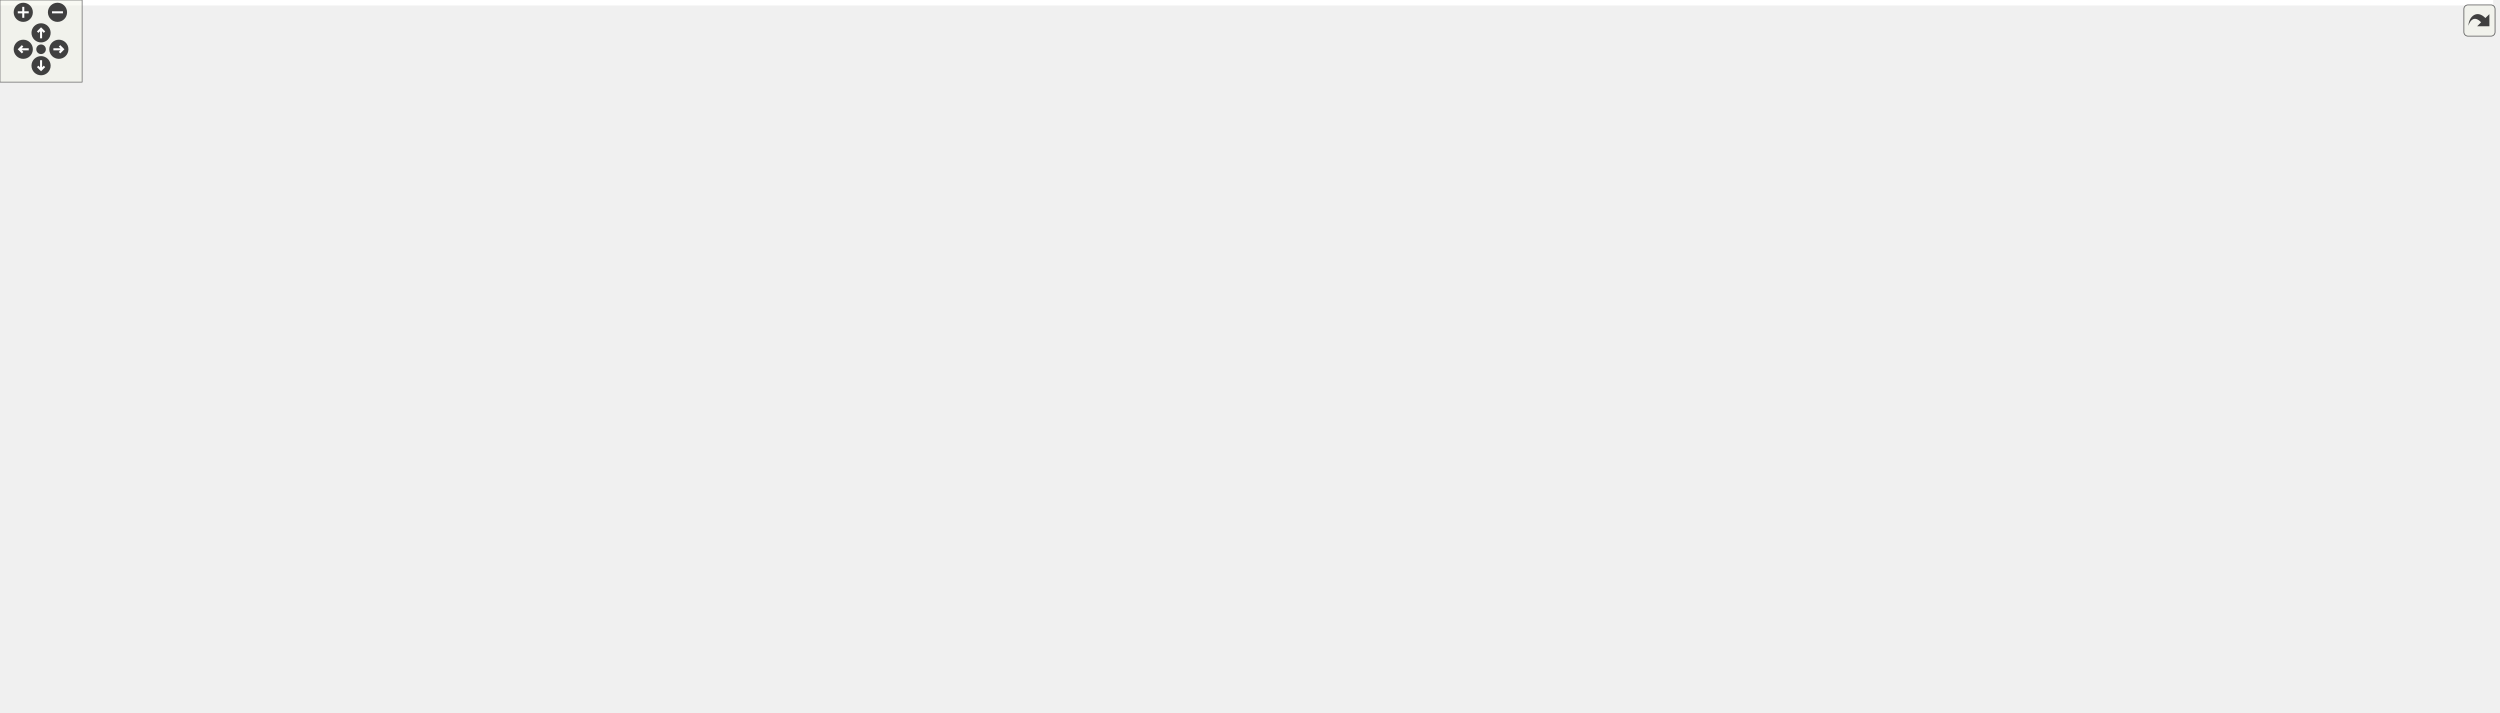
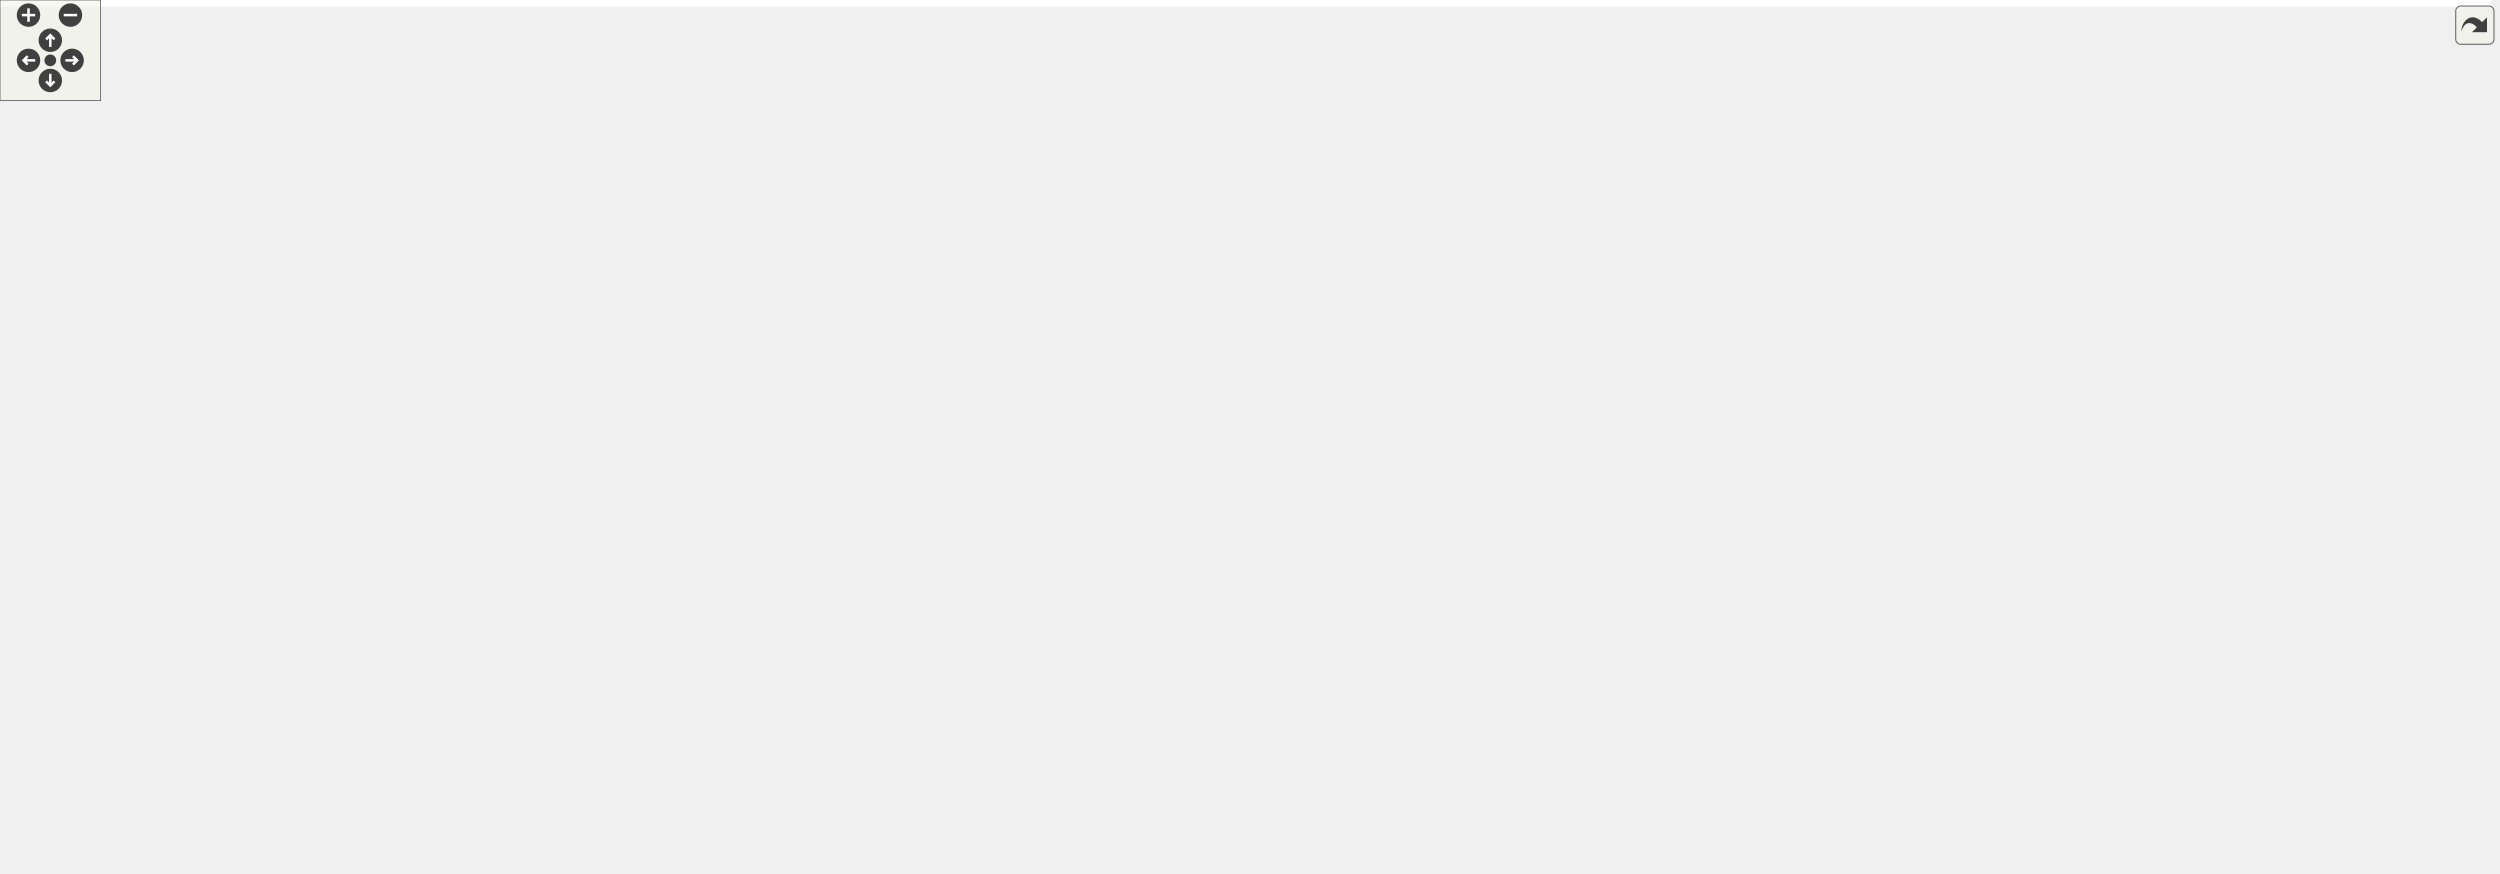
<svg xmlns="http://www.w3.org/2000/svg" xmlns:xlink="http://www.w3.org/1999/xlink" id="main" version="1.1" xml:space="preserve">
  <style type="text/css">
.edge:hover path { stroke: red; }
.edge:hover polygon { stroke: red; fill: red; }
</style>
  <defs>
    <circle id="rim" cx="0" cy="0" r="7" />
    <circle id="rim2" cx="0" cy="0" r="3.5" />
    <g id="zoomPlus">
      <use xlink:href="#rim" fill="#404040">
        <set attributeName="fill" to="#808080" begin="zoomplus.mouseover" end="zoomplus.mouseout" />
      </use>
      <path d="M-4,0h8M0,-4v8" fill="none" stroke="white" stroke-width="1.5" pointer-events="none" />
    </g>
    <g id="zoomMin">
      <use xlink:href="#rim" fill="#404040">
        <set attributeName="fill" to="#808080" begin="zoomminus.mouseover" end="zoomminus.mouseout" />
      </use>
      <path d="M-4,0h8" fill="none" stroke="white" stroke-width="1.5" pointer-events="none" />
    </g>
    <g id="dirArrow">
      <path fill="none" stroke="white" stroke-width="1.5" d="M0,-3.0v7 M-2.5,-0.5L0,-3.0L2.5,-0.5" />
    </g>
    <g id="resetDef">
      <use xlink:href="#rim2" fill="#404040">
        <set attributeName="fill" to="#808080" begin="reset.mouseover" end="reset.mouseout" />
      </use>
    </g>
  </defs>
  <svg id="graph" class="graph">
    <g id="viewport">
-       <polygon fill="white" stroke="transparent" points="-4,4 -4,-460 1821.5,-460 1821.5,4 -4,4" />
+       <polygon fill="white" stroke="transparent" points="-4,4 -4,-460 1486,-460 1486,4 -4,4" />
      <g id="node1" class="node">
        <g id="a_node1">
          <a xlink:title="Create foliated spherical triangulations.">
-             <polygon fill="#bfbfbf" stroke="black" points="1435.5,-436.5 1435.5,-455.5 1617.5,-455.5 1617.5,-436.5 1435.5,-436.5" />
-             <text text-anchor="middle" x="1526.5" y="-443.5" font-family="Helvetica,sans-Serif" font-size="10.00">include/Foliated_triangulation.hpp</text>
+             <polygon fill="#bfbfbf" stroke="black" points="1132.5,-436.5 1132.5,-455.5 1314.5,-455.5 1314.5,-436.5 1132.5,-436.5" />
+             <text text-anchor="middle" x="1223.5" y="-443.5" font-family="Helvetica,sans-Serif" font-size="10.00">include/Foliated_triangulation.hpp</text>
          </a>
        </g>
      </g>
      <g id="node2" class="node">
        <g id="a_node2">
          <a xlink:href="_geometry_8hpp.html" target="_top" xlink:title="Geometric quantities of Manifold used by MoveAlgorithm.">
-             <polygon fill="white" stroke="black" points="1216,-375 1216,-394 1339,-394 1339,-375 1216,-375" />
-             <text text-anchor="middle" x="1277.5" y="-382" font-family="Helvetica,sans-Serif" font-size="10.00">include/Geometry.hpp</text>
+             <polygon fill="white" stroke="black" points="1007,-375 1007,-394 1130,-394 1130,-375 1007,-375" />
+             <text text-anchor="middle" x="1068.5" y="-382" font-family="Helvetica,sans-Serif" font-size="10.00">include/Geometry.hpp</text>
          </a>
        </g>
      </g>
      <g id="edge1" class="edge">
-         <path fill="none" stroke="midnightblue" d="M1480.94,-434.11C1432.61,-422.57 1357.27,-404.56 1313.11,-394.01" />
-         <polygon fill="midnightblue" stroke="midnightblue" points="1480.28,-437.56 1490.82,-436.48 1481.91,-430.75 1480.28,-437.56" />
-       </g>
-       <g id="node14" class="node">
-         <g id="a_node14">
-           <a xlink:href="bistellar_8cpp.html" target="_top" xlink:title="Example bistellar fip.">
-             <polygon fill="white" stroke="black" points="1131,-185 1131,-204 1224,-204 1224,-185 1131,-185" />
-             <text text-anchor="middle" x="1177.5" y="-192" font-family="Helvetica,sans-Serif" font-size="10.00">src/bistellar.cpp</text>
-           </a>
-         </g>
-       </g>
-       <g id="edge25" class="edge">
-         <path fill="none" stroke="midnightblue" d="M1512.45,-428.41C1506.18,-420.28 1499.17,-410.1 1494.5,-400 1464.87,-335.91 1507.1,-294.19 1455.5,-246 1422.65,-215.32 1294.38,-202.69 1224.13,-197.98" />
-         <polygon fill="midnightblue" stroke="midnightblue" points="1509.82,-430.72 1518.82,-436.31 1515.27,-426.33 1509.82,-430.72" />
+         <path fill="none" stroke="midnightblue" d="M1191.67,-432.78C1161.55,-421.22 1117.12,-404.16 1090.67,-394.01" />
+         <polygon fill="midnightblue" stroke="midnightblue" points="1190.7,-436.16 1201.29,-436.48 1193.21,-429.62 1190.7,-436.16" />
      </g>
      <g id="node25" class="node">
        <g id="a_node25">
          <a xlink:href="_foliated__triangulation__test_8cpp.html" target="_top" xlink:title="Tests for foliated triangulations.">
-             <polygon fill="white" stroke="black" points="1503.5,-369.5 1503.5,-399.5 1653.5,-399.5 1653.5,-369.5 1503.5,-369.5" />
-             <text text-anchor="start" x="1511.5" y="-387.5" font-family="Helvetica,sans-Serif" font-size="10.00">tests/Foliated_triangulation</text>
-             <text text-anchor="middle" x="1578.5" y="-376.5" font-family="Helvetica,sans-Serif" font-size="10.00">_test.cpp</text>
-           </a>
-         </g>
-       </g>
-       <g id="edge26" class="edge">
-         <path fill="none" stroke="midnightblue" d="M1540.65,-428.81C1548.66,-419.65 1558.57,-408.3 1566.24,-399.52" />
-         <polygon fill="midnightblue" stroke="midnightblue" points="1537.9,-426.64 1533.95,-436.48 1543.17,-431.25 1537.9,-426.64" />
+             <polygon fill="white" stroke="black" points="1148.5,-369.5 1148.5,-399.5 1298.5,-399.5 1298.5,-369.5 1148.5,-369.5" />
+             <text text-anchor="start" x="1156.5" y="-387.5" font-family="Helvetica,sans-Serif" font-size="10.00">tests/Foliated_triangulation</text>
+             <text text-anchor="middle" x="1223.5" y="-376.5" font-family="Helvetica,sans-Serif" font-size="10.00">_test.cpp</text>
+           </a>
+         </g>
+       </g>
+       <g id="edge25" class="edge">
+         <path fill="none" stroke="midnightblue" d="M1223.5,-426.23C1223.5,-417.59 1223.5,-407.5 1223.5,-399.52" />
+         <polygon fill="midnightblue" stroke="midnightblue" points="1220,-426.48 1223.5,-436.48 1227,-426.48 1220,-426.48" />
      </g>
      <g id="node26" class="node">
        <g id="a_node26">
          <a xlink:href="_tetrahedron__test_8cpp.html" target="_top" xlink:title="Tests for 3D triangulated and foliated tetrahedrons.">
-             <polygon fill="white" stroke="black" points="1671.5,-375 1671.5,-394 1817.5,-394 1817.5,-375 1671.5,-375" />
-             <text text-anchor="middle" x="1744.5" y="-382" font-family="Helvetica,sans-Serif" font-size="10.00">tests/Tetrahedron_test.cpp</text>
-           </a>
-         </g>
-       </g>
-       <g id="edge27" class="edge">
-         <path fill="none" stroke="midnightblue" d="M1567.45,-433.82C1609.8,-422.26 1674.98,-404.47 1713.32,-394.01" />
-         <polygon fill="midnightblue" stroke="midnightblue" points="1566.46,-430.47 1557.73,-436.48 1568.3,-437.22 1566.46,-430.47" />
+             <polygon fill="white" stroke="black" points="1316.5,-375 1316.5,-394 1462.5,-394 1462.5,-375 1316.5,-375" />
+             <text text-anchor="middle" x="1389.5" y="-382" font-family="Helvetica,sans-Serif" font-size="10.00">tests/Tetrahedron_test.cpp</text>
+           </a>
+         </g>
+       </g>
+       <g id="edge26" class="edge">
+         <path fill="none" stroke="midnightblue" d="M1256.75,-433.08C1289.02,-421.52 1337.18,-404.25 1365.76,-394.01" />
+         <polygon fill="midnightblue" stroke="midnightblue" points="1255.52,-429.81 1247.28,-436.48 1257.88,-436.4 1255.52,-429.81" />
      </g>
      <g id="node3" class="node">
        <g id="a_node3">
          <a xlink:href="_manifold_8hpp.html" target="_top" xlink:title="Data structures for manifolds.">
-             <polygon fill="white" stroke="black" points="971,-313.5 971,-332.5 1090,-332.5 1090,-313.5 971,-313.5" />
-             <text text-anchor="middle" x="1030.5" y="-320.5" font-family="Helvetica,sans-Serif" font-size="10.00">include/Manifold.hpp</text>
+             <polygon fill="white" stroke="black" points="936,-313.5 936,-332.5 1055,-332.5 1055,-313.5 936,-313.5" />
+             <text text-anchor="middle" x="995.5" y="-320.5" font-family="Helvetica,sans-Serif" font-size="10.00">include/Manifold.hpp</text>
          </a>
        </g>
      </g>
      <g id="edge2" class="edge">
-         <path fill="none" stroke="midnightblue" d="M1232.31,-372.61C1184.37,-361.07 1109.63,-343.06 1065.82,-332.51" />
-         <polygon fill="midnightblue" stroke="midnightblue" points="1231.57,-376.04 1242.11,-374.98 1233.21,-369.23 1231.57,-376.04" />
+         <path fill="none" stroke="midnightblue" d="M1050.06,-368.47C1036.1,-357.09 1017.42,-341.87 1005.94,-332.51" />
+         <polygon fill="midnightblue" stroke="midnightblue" points="1048.08,-371.37 1058.04,-374.98 1052.5,-365.94 1048.08,-371.37" />
      </g>
      <g id="node24" class="node">
        <g id="a_node24">
          <a xlink:href="_geometry__test_8cpp.html" target="_top" xlink:title="Tests of new geometry data structure.">
-             <polygon fill="white" stroke="black" points="1209,-313.5 1209,-332.5 1346,-332.5 1346,-313.5 1209,-313.5" />
-             <text text-anchor="middle" x="1277.5" y="-320.5" font-family="Helvetica,sans-Serif" font-size="10.00">tests/Geometry_test.cpp</text>
+             <polygon fill="white" stroke="black" points="1073,-313.5 1073,-332.5 1210,-332.5 1210,-313.5 1073,-313.5" />
+             <text text-anchor="middle" x="1141.5" y="-320.5" font-family="Helvetica,sans-Serif" font-size="10.00">tests/Geometry_test.cpp</text>
          </a>
        </g>
      </g>
      <g id="edge24" class="edge">
-         <path fill="none" stroke="midnightblue" d="M1277.5,-364.82C1277.5,-354 1277.5,-340.9 1277.5,-332.51" />
-         <polygon fill="midnightblue" stroke="midnightblue" points="1274,-364.98 1277.5,-374.98 1281,-364.98 1274,-364.98" />
+         <path fill="none" stroke="midnightblue" d="M1086.94,-368.47C1100.9,-357.09 1119.58,-341.87 1131.06,-332.51" />
+         <polygon fill="midnightblue" stroke="midnightblue" points="1084.5,-365.94 1078.96,-374.98 1088.92,-371.37 1084.5,-365.94" />
      </g>
      <g id="node4" class="node">
        <g id="a_node4">
          <a xlink:href="_ergodic__moves__3_8hpp.html" target="_top" xlink:title="Pachner moves on 2+1 dimensional foliated Delaunay triangulations.">
-             <polygon fill="white" stroke="black" points="494,-246.5 494,-276.5 623,-276.5 623,-246.5 494,-246.5" />
-             <text text-anchor="start" x="502" y="-264.5" font-family="Helvetica,sans-Serif" font-size="10.00">include/Ergodic_moves</text>
-             <text text-anchor="middle" x="558.5" y="-253.5" font-family="Helvetica,sans-Serif" font-size="10.00">_3.hpp</text>
+             <polygon fill="white" stroke="black" points="529,-246.5 529,-276.5 658,-276.5 658,-246.5 529,-246.5" />
+             <text text-anchor="start" x="537" y="-264.5" font-family="Helvetica,sans-Serif" font-size="10.00">include/Ergodic_moves</text>
+             <text text-anchor="middle" x="593.5" y="-253.5" font-family="Helvetica,sans-Serif" font-size="10.00">_3.hpp</text>
          </a>
        </g>
      </g>
      <g id="edge3" class="edge">
-         <path fill="none" stroke="midnightblue" d="M960.57,-315.82C880.9,-308.38 746.94,-294.65 632.5,-277 629.39,-276.52 626.22,-276 623.02,-275.46" />
-         <polygon fill="midnightblue" stroke="midnightblue" points="960.68,-319.35 970.96,-316.78 961.33,-312.38 960.68,-319.35" />
+         <path fill="none" stroke="midnightblue" d="M925.84,-313.62C859.33,-305.33 756.35,-291.79 667.5,-277 664.4,-276.48 661.23,-275.94 658.03,-275.37" />
+         <polygon fill="midnightblue" stroke="midnightblue" points="925.44,-317.09 935.79,-314.85 926.3,-310.15 925.44,-317.09" />
      </g>
      <g id="node18" class="node">
        <g id="a_node18">
          <a xlink:href="initialize_8cpp.html" target="_top" xlink:title="Generates initial spacetimes.">
-             <polygon fill="white" stroke="black" points="641.5,-252 641.5,-271 737.5,-271 737.5,-252 641.5,-252" />
-             <text text-anchor="middle" x="689.5" y="-259" font-family="Helvetica,sans-Serif" font-size="10.00">src/initialize.cpp</text>
+             <polygon fill="white" stroke="black" points="676.5,-252 676.5,-271 772.5,-271 772.5,-252 676.5,-252" />
+             <text text-anchor="middle" x="724.5" y="-259" font-family="Helvetica,sans-Serif" font-size="10.00">src/initialize.cpp</text>
          </a>
        </g>
      </g>
      <g id="edge18" class="edge">
-         <path fill="none" stroke="midnightblue" d="M960.82,-312.78C903.13,-304.72 819.15,-291.96 746.5,-277 738.2,-275.29 729.29,-273.17 721.04,-271.07" />
-         <polygon fill="midnightblue" stroke="midnightblue" points="960.54,-316.28 970.92,-314.19 961.5,-309.34 960.54,-316.28" />
+         <path fill="none" stroke="midnightblue" d="M942.97,-311.46C899.79,-302.67 837.05,-289.58 782.5,-277 774.51,-275.16 765.93,-273.07 757.88,-271.07" />
+         <polygon fill="midnightblue" stroke="midnightblue" points="942.47,-314.93 952.97,-313.49 943.86,-308.07 942.47,-314.93" />
      </g>
      <g id="node19" class="node">
        <g id="a_node19">
          <a xlink:href="_manifold__test_8cpp.html" target="_top" xlink:title="Tests of new manifold data structure.">
-             <polygon fill="white" stroke="black" points="756,-252 756,-271 887,-271 887,-252 756,-252" />
-             <text text-anchor="middle" x="821.5" y="-259" font-family="Helvetica,sans-Serif" font-size="10.00">tests/Manifold_test.cpp</text>
+             <polygon fill="white" stroke="black" points="791,-252 791,-271 922,-271 922,-252 791,-252" />
+             <text text-anchor="middle" x="856.5" y="-259" font-family="Helvetica,sans-Serif" font-size="10.00">tests/Manifold_test.cpp</text>
          </a>
        </g>
      </g>
      <g id="edge19" class="edge">
-         <path fill="none" stroke="midnightblue" d="M990.72,-310.68C950.11,-299.11 887.99,-281.43 851.39,-271.01" />
-         <polygon fill="midnightblue" stroke="midnightblue" points="989.98,-314.1 1000.56,-313.48 991.9,-307.37 989.98,-314.1" />
+         <path fill="none" stroke="midnightblue" d="M966.25,-309.48C939.25,-297.92 899.9,-281.08 876.38,-271.01" />
+         <polygon fill="midnightblue" stroke="midnightblue" points="965.01,-312.76 975.58,-313.48 967.77,-306.32 965.01,-312.76" />
      </g>
      <g id="node20" class="node">
        <g id="a_node20">
          <a xlink:href="_move__tracker__test_8cpp.html" target="_top" xlink:title="Tests of MoveTracker, that is, that moves are tracked properly.">
-             <polygon fill="white" stroke="black" points="905.5,-246.5 905.5,-276.5 1015.5,-276.5 1015.5,-246.5 905.5,-246.5" />
-             <text text-anchor="start" x="913.5" y="-264.5" font-family="Helvetica,sans-Serif" font-size="10.00">tests/Move_tracker</text>
-             <text text-anchor="middle" x="960.5" y="-253.5" font-family="Helvetica,sans-Serif" font-size="10.00">_test.cpp</text>
+             <polygon fill="white" stroke="black" points="940.5,-246.5 940.5,-276.5 1050.5,-276.5 1050.5,-246.5 940.5,-246.5" />
+             <text text-anchor="start" x="948.5" y="-264.5" font-family="Helvetica,sans-Serif" font-size="10.00">tests/Move_tracker</text>
+             <text text-anchor="middle" x="995.5" y="-253.5" font-family="Helvetica,sans-Serif" font-size="10.00">_test.cpp</text>
          </a>
        </g>
      </g>
      <g id="edge20" class="edge">
-         <path fill="none" stroke="midnightblue" d="M1012.76,-306.92C1001.77,-297.58 987.75,-285.66 977,-276.52" />
-         <polygon fill="midnightblue" stroke="midnightblue" points="1010.58,-309.67 1020.47,-313.48 1015.12,-304.33 1010.58,-309.67" />
+         <path fill="none" stroke="midnightblue" d="M995.5,-303.23C995.5,-294.59 995.5,-284.5 995.5,-276.52" />
+         <polygon fill="midnightblue" stroke="midnightblue" points="992,-303.48 995.5,-313.48 999,-303.48 992,-303.48" />
      </g>
      <g id="node21" class="node">
        <g id="a_node21">
          <a xlink:href="_s3_action__test_8cpp.html" target="_top" xlink:title="Tests for the S3 action functions.">
-             <polygon fill="white" stroke="black" points="1034,-252 1034,-271 1165,-271 1165,-252 1034,-252" />
-             <text text-anchor="middle" x="1099.5" y="-259" font-family="Helvetica,sans-Serif" font-size="10.00">tests/S3Action_test.cpp</text>
+             <polygon fill="white" stroke="black" points="1069,-252 1069,-271 1200,-271 1200,-252 1069,-252" />
+             <text text-anchor="middle" x="1134.5" y="-259" font-family="Helvetica,sans-Serif" font-size="10.00">tests/S3Action_test.cpp</text>
          </a>
        </g>
      </g>
      <g id="edge21" class="edge">
-         <path fill="none" stroke="midnightblue" d="M1048.3,-306.65C1061.46,-295.31 1078.88,-280.28 1089.63,-271.01" />
-         <polygon fill="midnightblue" stroke="midnightblue" points="1045.67,-304.29 1040.39,-313.48 1050.24,-309.6 1045.67,-304.29" />
+         <path fill="none" stroke="midnightblue" d="M1024.75,-309.48C1051.75,-297.92 1091.1,-281.08 1114.62,-271.01" />
+         <polygon fill="midnightblue" stroke="midnightblue" points="1023.23,-306.32 1015.42,-313.48 1025.99,-312.76 1023.23,-306.32" />
      </g>
      <g id="node22" class="node">
        <g id="a_node22">
          <a xlink:href="_utilities__test_8cpp.html" target="_top" xlink:title="Tests on utility functions.">
-             <polygon fill="white" stroke="black" points="1183.5,-252 1183.5,-271 1309.5,-271 1309.5,-252 1183.5,-252" />
-             <text text-anchor="middle" x="1246.5" y="-259" font-family="Helvetica,sans-Serif" font-size="10.00">tests/Utilities_test.cpp</text>
+             <polygon fill="white" stroke="black" points="1218.5,-252 1218.5,-271 1344.5,-271 1344.5,-252 1218.5,-252" />
+             <text text-anchor="middle" x="1281.5" y="-259" font-family="Helvetica,sans-Serif" font-size="10.00">tests/Utilities_test.cpp</text>
          </a>
        </g>
      </g>
      <g id="edge22" class="edge">
-         <path fill="none" stroke="midnightblue" d="M1071.34,-310.75C1113.31,-299.19 1177.7,-281.45 1215.61,-271.01" />
-         <polygon fill="midnightblue" stroke="midnightblue" points="1070.16,-307.44 1061.45,-313.48 1072.02,-314.19 1070.16,-307.44" />
+         <path fill="none" stroke="midnightblue" d="M1046.44,-311.4C1101.89,-299.87 1189.45,-281.65 1240.6,-271.01" />
+         <polygon fill="midnightblue" stroke="midnightblue" points="1045.55,-308.01 1036.48,-313.48 1046.98,-314.86 1045.55,-308.01" />
      </g>
      <g id="node23" class="node">
        <g id="a_node23">
          <a xlink:href="_vertex__test_8cpp.html" target="_top" xlink:title="Tests on points and vertices in foliated Delaunay triangulations.">
-             <polygon fill="white" stroke="black" points="1328,-252 1328,-271 1447,-271 1447,-252 1328,-252" />
-             <text text-anchor="middle" x="1387.5" y="-259" font-family="Helvetica,sans-Serif" font-size="10.00">tests/Vertex_test.cpp</text>
+             <polygon fill="white" stroke="black" points="1363,-252 1363,-271 1482,-271 1482,-252 1363,-252" />
+             <text text-anchor="middle" x="1422.5" y="-259" font-family="Helvetica,sans-Serif" font-size="10.00">tests/Vertex_test.cpp</text>
          </a>
        </g>
      </g>
      <g id="edge23" class="edge">
-         <path fill="none" stroke="midnightblue" d="M1100.45,-312.11C1158.88,-303.6 1244.3,-290.58 1318.5,-277 1328.25,-275.21 1338.74,-273.11 1348.52,-271.06" />
-         <polygon fill="midnightblue" stroke="midnightblue" points="1099.62,-308.7 1090.22,-313.6 1100.62,-315.62 1099.62,-308.7" />
+         <path fill="none" stroke="midnightblue" d="M1065.62,-312.87C1194.63,-296.7 1229.07,-297.79 1353.5,-277 1363.64,-275.31 1374.56,-273.16 1384.65,-271.05" />
+         <polygon fill="midnightblue" stroke="midnightblue" points="1064.82,-309.45 1055.34,-314.17 1065.7,-316.39 1064.82,-309.45" />
      </g>
      <g id="node5" class="node">
        <g id="a_node5">
          <a xlink:href="_move__command_8hpp.html" target="_top" xlink:title="Do ergodic moves using the Command pattern.">
            <polygon fill="white" stroke="black" points="233,-185 233,-204 390,-204 390,-185 233,-185" />
            <text text-anchor="middle" x="311.5" y="-192" font-family="Helvetica,sans-Serif" font-size="10.00">include/Move_command.hpp</text>
          </a>
        </g>
      </g>
      <g id="edge4" class="edge">
-         <path fill="none" stroke="midnightblue" d="M495.46,-243.91C447.09,-231.18 382.28,-214.13 343.91,-204.03" />
-         <polygon fill="midnightblue" stroke="midnightblue" points="494.65,-247.32 505.21,-246.48 496.43,-240.55 494.65,-247.32" />
+         <path fill="none" stroke="midnightblue" d="M522.91,-244.23C467.54,-231.47 392.68,-214.21 348.5,-204.03" />
+         <polygon fill="midnightblue" stroke="midnightblue" points="522.13,-247.64 532.66,-246.48 523.7,-240.82 522.13,-247.64" />
+       </g>
+       <g id="node14" class="node">
+         <g id="a_node14">
+           <a xlink:href="bistellar_8cpp.html" target="_top" xlink:title="Example bistellar fip.">
+             <polygon fill="white" stroke="black" points="408,-185 408,-204 501,-204 501,-185 408,-185" />
+             <text text-anchor="middle" x="454.5" y="-192" font-family="Helvetica,sans-Serif" font-size="10.00">src/bistellar.cpp</text>
+           </a>
+         </g>
      </g>
      <g id="edge14" class="edge">
-         <path fill="none" stroke="midnightblue" d="M632.92,-246.04C823.4,-219.08 1037.74,-204.02 1130.65,-198.24" />
-         <polygon fill="midnightblue" stroke="midnightblue" points="632.41,-242.58 623.01,-247.46 633.4,-249.51 632.41,-242.58" />
+         <path fill="none" stroke="midnightblue" d="M554.22,-242.13C527.47,-229.62 493.29,-213.64 472.69,-204.01" />
+         <polygon fill="midnightblue" stroke="midnightblue" points="552.8,-245.33 563.34,-246.4 555.76,-238.99 552.8,-245.33" />
      </g>
      <g id="node15" class="node">
        <g id="a_node15">
          <a xlink:href="_apply__move__test_8cpp.html" target="_top" xlink:title="Applying ergodic moves to manifolds.">
-             <polygon fill="white" stroke="black" points="408,-185 408,-204 557,-204 557,-185 408,-185" />
-             <text text-anchor="middle" x="482.5" y="-192" font-family="Helvetica,sans-Serif" font-size="10.00">tests/Apply_move_test.cpp</text>
+             <polygon fill="white" stroke="black" points="519,-185 519,-204 668,-204 668,-185 519,-185" />
+             <text text-anchor="middle" x="593.5" y="-192" font-family="Helvetica,sans-Serif" font-size="10.00">tests/Apply_move_test.cpp</text>
          </a>
        </g>
      </g>
      <g id="edge15" class="edge">
-         <path fill="none" stroke="midnightblue" d="M534.15,-239.67C520.11,-227.67 503.22,-213.22 492.67,-204.19" />
-         <polygon fill="midnightblue" stroke="midnightblue" points="532.13,-242.56 542.01,-246.4 536.68,-237.24 532.13,-242.56" />
+         <path fill="none" stroke="midnightblue" d="M593.5,-236.25C593.5,-225.02 593.5,-212.38 593.5,-204.19" />
+         <polygon fill="midnightblue" stroke="midnightblue" points="590,-236.4 593.5,-246.4 597,-236.4 590,-236.4" />
      </g>
      <g id="node16" class="node">
        <g id="a_node16">
          <a xlink:href="_ergodic__moves__3__test_8cpp.html" target="_top" xlink:title="Tests for ergodic moves on foliated triangulations.">
-             <polygon fill="white" stroke="black" points="575.5,-179.5 575.5,-209.5 693.5,-209.5 693.5,-179.5 575.5,-179.5" />
-             <text text-anchor="start" x="583.5" y="-197.5" font-family="Helvetica,sans-Serif" font-size="10.00">tests/Ergodic_moves</text>
-             <text text-anchor="middle" x="634.5" y="-186.5" font-family="Helvetica,sans-Serif" font-size="10.00">_3_test.cpp</text>
+             <polygon fill="white" stroke="black" points="686.5,-179.5 686.5,-209.5 804.5,-209.5 804.5,-179.5 686.5,-179.5" />
+             <text text-anchor="start" x="694.5" y="-197.5" font-family="Helvetica,sans-Serif" font-size="10.00">tests/Ergodic_moves</text>
+             <text text-anchor="middle" x="745.5" y="-186.5" font-family="Helvetica,sans-Serif" font-size="10.00">_3_test.cpp</text>
          </a>
        </g>
      </g>
      <g id="edge16" class="edge">
-         <path fill="none" stroke="midnightblue" d="M582.61,-239.88C594.16,-230.01 607.69,-218.43 618.04,-209.58" />
-         <polygon fill="midnightblue" stroke="midnightblue" points="580.32,-237.24 574.99,-246.4 584.87,-242.56 580.32,-237.24" />
+         <path fill="none" stroke="midnightblue" d="M635.81,-242.41C660.08,-232.03 690.09,-219.2 712.58,-209.58" />
+         <polygon fill="midnightblue" stroke="midnightblue" points="634.3,-239.25 626.48,-246.4 637.05,-245.68 634.3,-239.25" />
      </g>
      <g id="node17" class="node">
        <g id="a_node17">
          <a xlink:href="_function__ref__test_8cpp.html" target="_top" xlink:title="Tests on function pointers, lambdas, and function_refs.">
-             <polygon fill="white" stroke="black" points="711.5,-179.5 711.5,-209.5 815.5,-209.5 815.5,-179.5 711.5,-179.5" />
-             <text text-anchor="start" x="719.5" y="-197.5" font-family="Helvetica,sans-Serif" font-size="10.00">tests/Function_ref</text>
-             <text text-anchor="middle" x="763.5" y="-186.5" font-family="Helvetica,sans-Serif" font-size="10.00">_test.cpp</text>
+             <polygon fill="white" stroke="black" points="822.5,-179.5 822.5,-209.5 926.5,-209.5 926.5,-179.5 822.5,-179.5" />
+             <text text-anchor="start" x="830.5" y="-197.5" font-family="Helvetica,sans-Serif" font-size="10.00">tests/Function_ref</text>
+             <text text-anchor="middle" x="874.5" y="-186.5" font-family="Helvetica,sans-Serif" font-size="10.00">_test.cpp</text>
          </a>
        </g>
      </g>
      <g id="edge17" class="edge">
-         <path fill="none" stroke="midnightblue" d="M612.29,-243.44C645.52,-232.91 687.65,-219.55 719,-209.61" />
-         <polygon fill="midnightblue" stroke="midnightblue" points="611.2,-240.12 602.73,-246.48 613.32,-246.79 611.2,-240.12" />
+         <path fill="none" stroke="midnightblue" d="M664.99,-244.24C708.04,-234.41 763.94,-221.58 813.5,-210 816.36,-209.33 819.3,-208.64 822.26,-207.95" />
+         <polygon fill="midnightblue" stroke="midnightblue" points="664.14,-240.84 655.17,-246.48 665.7,-247.67 664.14,-240.84" />
      </g>
      <g id="node6" class="node">
        <g id="a_node6">
          <a xlink:href="_move__strategy_8hpp.html" target="_top" xlink:title="Template class for move algorithms (strategies) on manifolds.">
            <polygon fill="white" stroke="black" points="161,-118 161,-137 308,-137 308,-118 161,-118" />
            <text text-anchor="middle" x="234.5" y="-125" font-family="Helvetica,sans-Serif" font-size="10.00">include/Move_strategy.hpp</text>
          </a>
        </g>
      </g>
      <g id="edge5" class="edge">
        <path fill="none" stroke="midnightblue" d="M293.39,-178.21C278.22,-165.41 257.11,-147.59 244.72,-137.13" />
        <polygon fill="midnightblue" stroke="midnightblue" points="291.22,-180.96 301.12,-184.73 295.73,-175.61 291.22,-180.96" />
      </g>
      <g id="node13" class="node">
        <g id="a_node13">
          <a xlink:href="_move__command__test_8cpp.html" target="_top" xlink:title="Tests of MoveCommand, that is, that moves are handled properly.">
            <polygon fill="white" stroke="black" points="326,-112.5 326,-142.5 451,-142.5 451,-112.5 326,-112.5" />
            <text text-anchor="start" x="334" y="-130.5" font-family="Helvetica,sans-Serif" font-size="10.00">tests/Move_command</text>
            <text text-anchor="middle" x="388.5" y="-119.5" font-family="Helvetica,sans-Serif" font-size="10.00">_test.cpp</text>
          </a>
        </g>
      </g>
      <g id="edge13" class="edge">
        <path fill="none" stroke="midnightblue" d="M329.58,-178.24C342.36,-167.45 359.36,-153.1 371.81,-142.59" />
        <polygon fill="midnightblue" stroke="midnightblue" points="327.27,-175.61 321.88,-184.73 331.78,-180.96 327.27,-175.61" />
      </g>
      <g id="node7" class="node">
        <g id="a_node7">
          <a xlink:href="_metropolis_8hpp.html" target="_top" xlink:title="Perform Metropolis-Hastings algorithm on Delaunay Triangulations.">
            <polygon fill="white" stroke="black" points="93.5,-56.5 93.5,-75.5 221.5,-75.5 221.5,-56.5 93.5,-56.5" />
            <text text-anchor="middle" x="157.5" y="-63.5" font-family="Helvetica,sans-Serif" font-size="10.00">include/Metropolis.hpp</text>
          </a>
        </g>
      </g>
      <g id="edge6" class="edge">
        <path fill="none" stroke="midnightblue" d="M215.47,-111.79C200.7,-100.38 180.74,-84.96 168.51,-75.51" />
        <polygon fill="midnightblue" stroke="midnightblue" points="213.41,-114.63 223.47,-117.98 217.69,-109.09 213.41,-114.63" />
      </g>
      <g id="node11" class="node">
        <g id="a_node11">
          <a xlink:href="_move__always_8hpp.html" target="_top" xlink:title="Randomly selects moves to always perform on triangulations.">
            <polygon fill="white" stroke="black" points="240,-56.5 240,-75.5 383,-75.5 383,-56.5 240,-56.5" />
            <text text-anchor="middle" x="311.5" y="-63.5" font-family="Helvetica,sans-Serif" font-size="10.00">include/Move_always.hpp</text>
          </a>
        </g>
      </g>
      <g id="edge10" class="edge">
        <path fill="none" stroke="midnightblue" d="M253.53,-111.79C268.3,-100.38 288.26,-84.96 300.49,-75.51" />
        <polygon fill="midnightblue" stroke="midnightblue" points="251.31,-109.09 245.53,-117.98 255.59,-114.63 251.31,-109.09" />
      </g>
      <g id="node8" class="node">
        <g id="a_node8">
          <a xlink:href="cdt-opt_8cpp.html" target="_top" xlink:title="Outputs values to determine optimizations.">
            <polygon fill="white" stroke="black" points="246,-0.5 246,-19.5 335,-19.5 335,-0.5 246,-0.5" />
            <text text-anchor="middle" x="290.5" y="-7.5" font-family="Helvetica,sans-Serif" font-size="10.00">src/cdt-opt.cpp</text>
          </a>
        </g>
      </g>
      <g id="edge7" class="edge">
        <path fill="none" stroke="midnightblue" d="M187.95,-52.64C212.91,-42.5 247.58,-28.43 269.52,-19.52" />
        <polygon fill="midnightblue" stroke="midnightblue" points="186.52,-49.44 178.57,-56.44 189.16,-55.92 186.52,-49.44" />
      </g>
      <g id="node9" class="node">
        <g id="a_node9">
          <a xlink:href="cdt_8cpp.html" target="_top" xlink:title="The main executable.">
            <polygon fill="white" stroke="black" points="0,-0.5 0,-19.5 69,-19.5 69,-0.5 0,-0.5" />
            <text text-anchor="middle" x="34.5" y="-7.5" font-family="Helvetica,sans-Serif" font-size="10.00">src/cdt.cpp</text>
          </a>
        </g>
      </g>
      <g id="edge8" class="edge">
        <path fill="none" stroke="midnightblue" d="M128.73,-52.37C105.69,-42.26 74.02,-28.35 53.9,-19.52" />
        <polygon fill="midnightblue" stroke="midnightblue" points="127.45,-55.63 138.01,-56.44 130.26,-49.22 127.45,-55.63" />
      </g>
      <g id="node10" class="node">
        <g id="a_node10">
          <a xlink:href="_metropolis__test_8cpp.html" target="_top" xlink:title="Tests for the Metropolis-Hastings algorithm.">
            <polygon fill="white" stroke="black" points="87.5,-0.5 87.5,-19.5 227.5,-19.5 227.5,-0.5 87.5,-0.5" />
            <text text-anchor="middle" x="157.5" y="-7.5" font-family="Helvetica,sans-Serif" font-size="10.00">tests/Metropolis_test.cpp</text>
          </a>
        </g>
      </g>
      <g id="edge9" class="edge">
        <path fill="none" stroke="midnightblue" d="M157.5,-45.8C157.5,-36.91 157.5,-26.78 157.5,-19.75" />
        <polygon fill="midnightblue" stroke="midnightblue" points="154,-46.08 157.5,-56.08 161,-46.08 154,-46.08" />
      </g>
      <g id="edge11" class="edge">
        <path fill="none" stroke="midnightblue" d="M304.38,-46.69C300.84,-37.59 296.73,-27.01 293.9,-19.75" />
        <polygon fill="midnightblue" stroke="midnightblue" points="301.15,-48.03 308.03,-56.08 307.67,-45.49 301.15,-48.03" />
      </g>
      <g id="node12" class="node">
        <g id="a_node12">
          <a xlink:href="_move__always__test_8cpp.html" target="_top" xlink:title="Tests for the Move Always algorithm.">
            <polygon fill="white" stroke="black" points="353,-0.5 353,-19.5 508,-19.5 508,-0.5 353,-0.5" />
            <text text-anchor="middle" x="430.5" y="-7.5" font-family="Helvetica,sans-Serif" font-size="10.00">tests/Move_always_test.cpp</text>
          </a>
        </g>
      </g>
      <g id="edge12" class="edge">
        <path fill="none" stroke="midnightblue" d="M339.64,-52.23C361.9,-42.13 392.36,-28.31 411.73,-19.52" />
        <polygon fill="midnightblue" stroke="midnightblue" points="338.02,-49.12 330.36,-56.44 340.91,-55.5 338.02,-49.12" />
      </g>
    </g>
  </svg>
  <g id="navigator" transform="translate(0 0)" fill="#404254">
    <rect fill="#f2f5e9" fill-opacity="0.5" stroke="#606060" stroke-width=".5" x="0" y="0" width="60" height="60" />
    <use id="zoomplus" xlink:href="#zoomPlus" x="17" y="9" />
    <use id="zoomminus" xlink:href="#zoomMin" x="42" y="9" />
    <use id="reset" xlink:href="#resetDef" x="30" y="36" />
    <g id="arrowUp" xlink:href="#dirArrow" transform="translate(30 24)">
      <use xlink:href="#rim" fill="#404040">
        <set attributeName="fill" to="#808080" begin="arrowUp.mouseover" end="arrowUp.mouseout" />
      </use>
      <path fill="none" stroke="white" stroke-width="1.5" d="M0,-3.0v7 M-2.5,-0.5L0,-3.0L2.5,-0.5" />
    </g>
    <g id="arrowRight" xlink:href="#dirArrow" transform="rotate(90) translate(36 -43)">
      <use xlink:href="#rim" fill="#404040">
        <set attributeName="fill" to="#808080" begin="arrowRight.mouseover" end="arrowRight.mouseout" />
      </use>
      <path fill="none" stroke="white" stroke-width="1.5" d="M0,-3.0v7 M-2.5,-0.5L0,-3.0L2.5,-0.5" />
    </g>
    <g id="arrowDown" xlink:href="#dirArrow" transform="rotate(180) translate(-30 -48)">
      <use xlink:href="#rim" fill="#404040">
        <set attributeName="fill" to="#808080" begin="arrowDown.mouseover" end="arrowDown.mouseout" />
      </use>
      <path fill="none" stroke="white" stroke-width="1.5" d="M0,-3.0v7 M-2.5,-0.5L0,-3.0L2.5,-0.5" />
    </g>
    <g id="arrowLeft" xlink:href="#dirArrow" transform="rotate(270) translate(-36 17)">
      <use xlink:href="#rim" fill="#404040">
        <set attributeName="fill" to="#808080" begin="arrowLeft.mouseover" end="arrowLeft.mouseout" />
      </use>
      <path fill="none" stroke="white" stroke-width="1.5" d="M0,-3.0v7 M-2.5,-0.5L0,-3.0L2.5,-0.5" />
    </g>
  </g>
  <svg viewBox="0 0 15 15" width="100%" height="30px" preserveAspectRatio="xMaxYMin meet">
    <g id="arrow_out" transform="scale(0.3 0.3)">
      <a xlink:href="_foliated__triangulation_8hpp__dep__incl_org.svg" target="_base">
        <rect id="button" ry="5" rx="5" y="6" x="6" height="38" width="38" fill="#f2f5e9" fill-opacity="0.5" stroke="#606060" stroke-width="1.0" />
        <path id="arrow" d="M 11.5,31.437 C 11.94,20.098 22.043,11.323 32.159,21.979 L 37.069,17.246 C 37.069,17.246 37.088,32 37.088,32 L 22.16,31.978 C 22.16,31.978 26.998,27.14 26.998,27.14 C 18.529,18.264 13.292,25.23 11.5,31.437 z" style="fill:#404040;" />
      </a>
    </g>
  </svg>
</svg>
